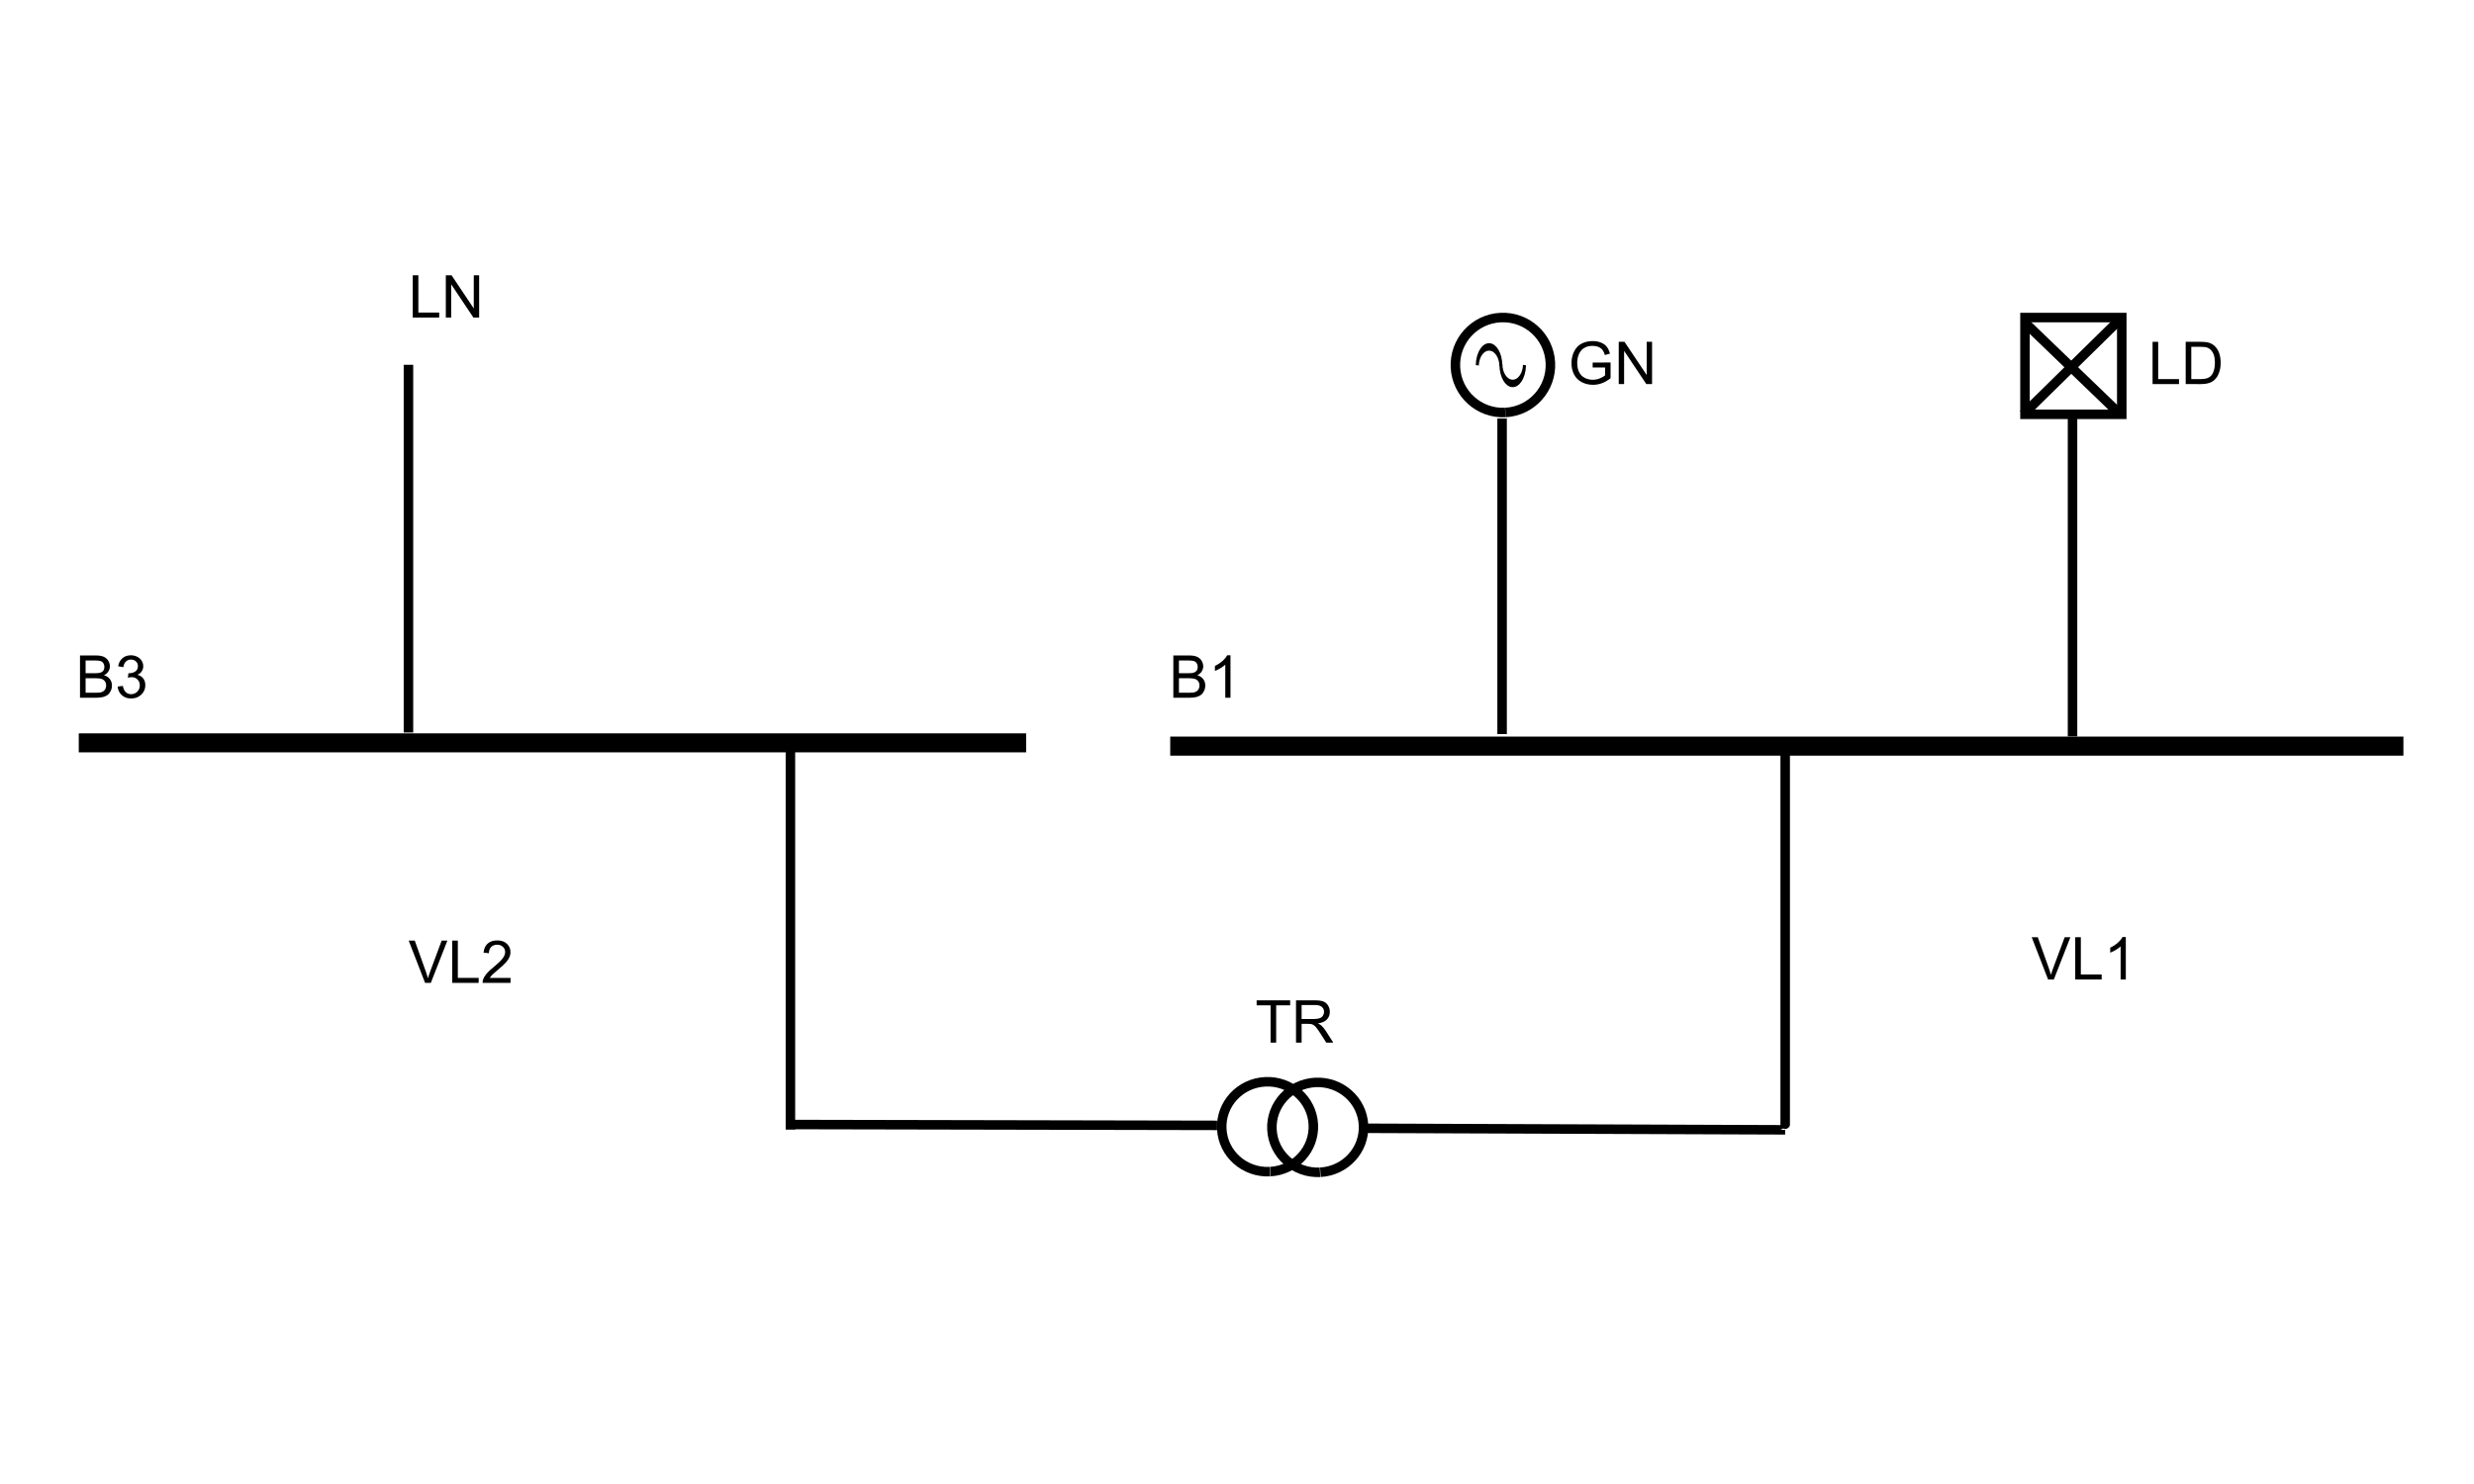
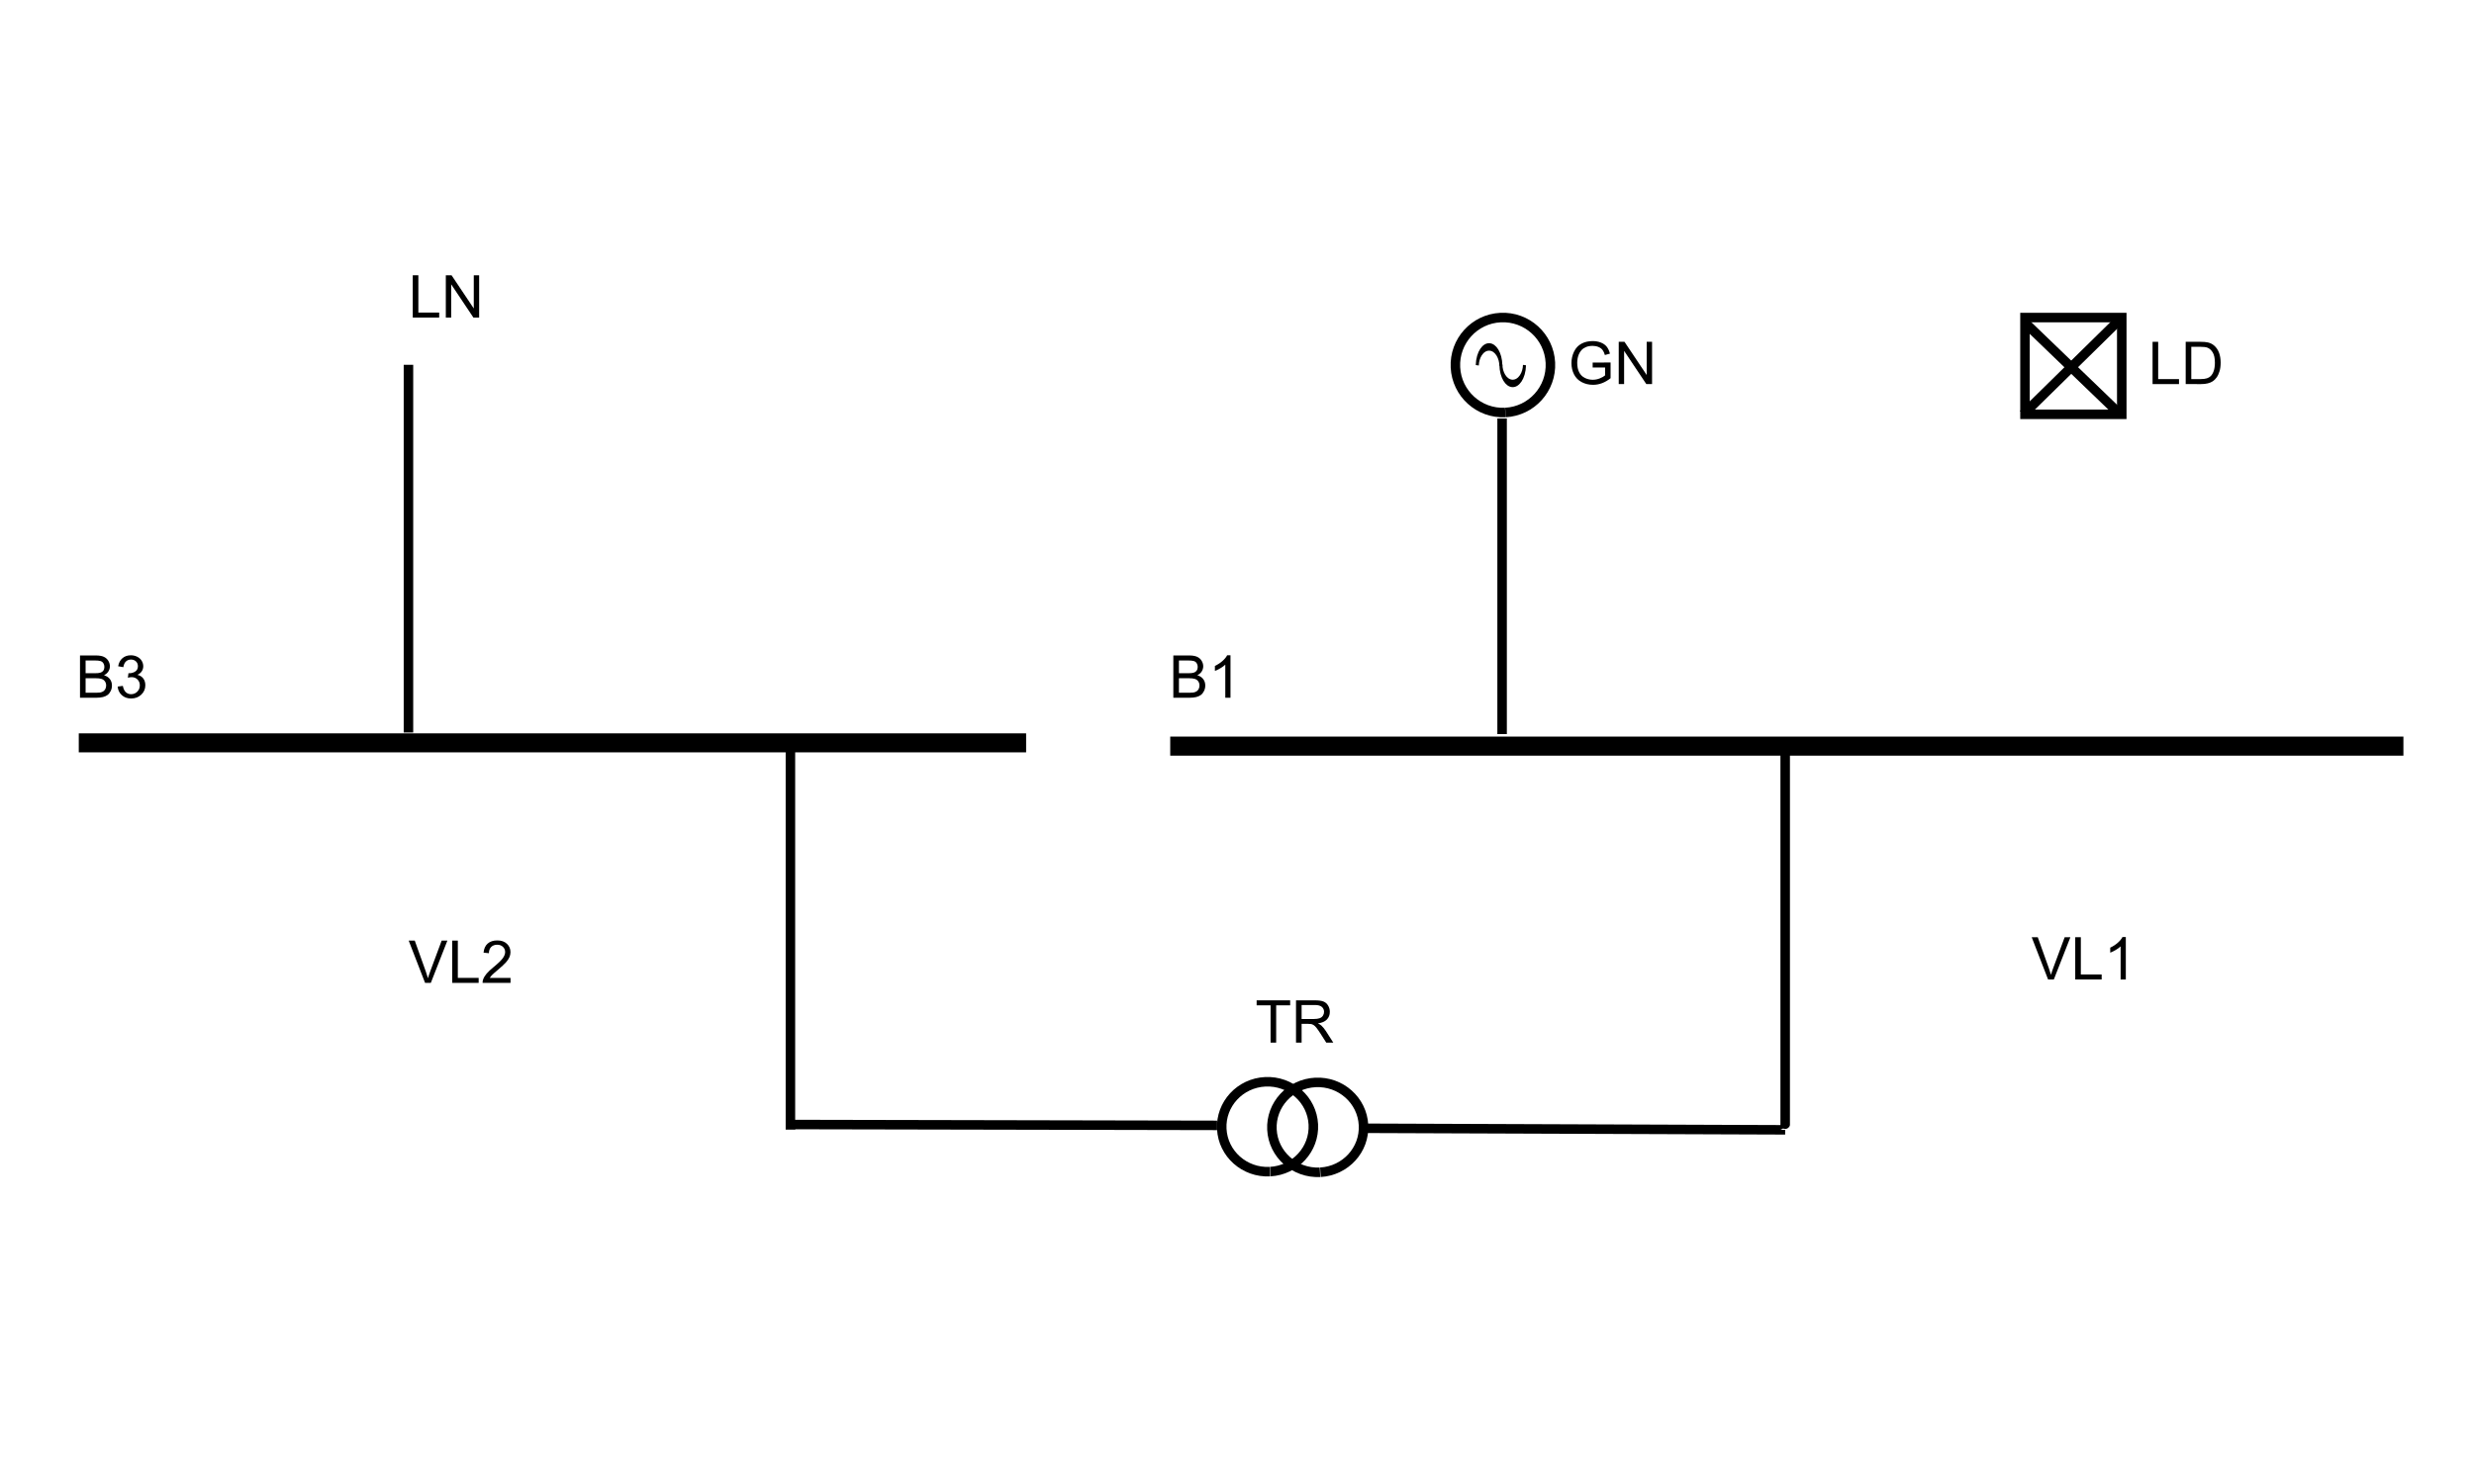
<svg xmlns="http://www.w3.org/2000/svg" width="500" height="300" id="svg11758" version="1.1">
  <defs id="defs11760" />
  <g id="layer1" transform="translate(0,-752.3622)">
    <path style="fill:none;stroke:#000000;stroke-width:3.843;stroke-linecap:butt;stroke-linejoin:miter;stroke-miterlimit:4;stroke-opacity:1;stroke-dasharray:none" d="m 236.505,903.194 c 249.229,0 249.229,0 249.229,0 l 0,0 0,0" id="path11768" />
    <path style="fill:none;stroke:#000000;stroke-width:1.921;stroke-linecap:butt;stroke-linejoin:miter;stroke-miterlimit:4;stroke-opacity:1;stroke-dasharray:none" d="m 303.577,836.966 c 0,63.796 0,63.796 0,63.796" id="path12304" />
    <g id="g12342" transform="matrix(1.921418,0,0,1.921418,150.5365,-907.6733)">
      <path transform="translate(4.734985,867.3692)" d="m 75.246,39.994 c -2.758,0.136 -5.104,-1.989 -5.24,-4.748 -0.136,-2.758 1.989,-5.104 4.748,-5.24 2.758,-0.136 5.104,1.989 5.24,4.748 0.136,2.751 -1.979,5.093 -4.729,5.239" id="path12306" style="fill:none;stroke:#000000;stroke-width:1;stroke-miterlimit:4;stroke-opacity:1;stroke-dasharray:none" />
      <g id="g12338">
        <path style="fill:none;stroke:#000000;stroke-width:1.286;stroke-miterlimit:4;stroke-opacity:1;stroke-dasharray:none" id="path12310" d="m 55.003,34.878 c 0.103,-1.817 2.423,-3.235 5.182,-3.167 2.654,0.065 4.768,1.485 4.813,3.233" transform="matrix(0.2480606,0,0,0.6091366,63.3962,881.1503)" />
        <path style="fill:none;stroke:#000000;stroke-width:1.286;stroke-miterlimit:4;stroke-opacity:1;stroke-dasharray:none" id="path12310-1" d="m 55.003,34.878 c 0.103,-1.817 2.423,-3.235 5.182,-3.167 2.654,0.065 4.768,1.485 4.813,3.233" transform="matrix(-0.2480606,0,0,-0.6091366,95.64909,923.6199)" />
      </g>
    </g>
    <g id="g12354" transform="matrix(1.921418,0,0,1.921418,217.4564,-907.3061)">
      <rect y="897.184" x="99.821" height="10.179" width="10.179" id="rect12348" style="fill:none;stroke:#000000;stroke-width:1;stroke-miterlimit:4;stroke-opacity:1;stroke-dasharray:none" />
      <path transform="translate(0,852.3622)" id="path12350" d="m 100,45.536 c 9.643,9.286 9.643,9.286 9.643,9.286" style="fill:none;stroke:#000000;stroke-width:1px;stroke-linecap:butt;stroke-linejoin:miter;stroke-opacity:1" />
      <path transform="translate(0,852.3622)" id="path12352" d="M 99.643,55 C 109.821,45 109.643,45.179 109.643,45.179" style="fill:none;stroke:#000000;stroke-width:1px;stroke-linecap:butt;stroke-linejoin:miter;stroke-opacity:1" />
    </g>
-     <path style="fill:none;stroke:#000000;stroke-width:1.921;stroke-linecap:butt;stroke-linejoin:miter;stroke-miterlimit:4;stroke-opacity:1;stroke-dasharray:none" d="m 418.862,836.982 c 0,64.251 0,64.251 0,64.251" id="path12304-8" />
    <g transform="matrix(0.298532,0,0,0.298532,307.8998,817.6889)" style="font-size:40px;font-style:normal;font-weight:normal;line-height:125%;letter-spacing:0px;word-spacing:0px;fill:#000000;fill-opacity:1;stroke:none;font-family:Sans" id="flowRoot12659">
      <path d="m 46.828,30.036 0,-3.359 12.129,-0.02 0,10.625 c -1.862,1.484 -3.783,2.601 -5.762,3.35 -1.979,0.749 -4.01,1.123 -6.094,1.123 -2.813,0 -5.368,-0.602 -7.666,-1.807 -2.298,-1.204 -4.033,-2.946 -5.205,-5.225 -1.172,-2.279 -1.758,-4.824 -1.758,-7.637 -2e-6,-2.786 0.583,-5.387 1.748,-7.803 1.165,-2.415 2.842,-4.209 5.029,-5.381 2.187,-1.172 4.707,-1.758 7.559,-1.758 2.07,2.9e-5 3.942,0.335 5.615,1.006 1.673,0.671 2.985,1.605 3.936,2.803 0.95,1.198 1.673,2.76 2.168,4.688 l -3.418,0.938 c -0.43,-1.458 -0.964,-2.604 -1.602,-3.438 -0.638,-0.833 -1.55,-1.501 -2.734,-2.002 -1.185,-0.501 -2.5,-0.752 -3.945,-0.752 -1.732,2.6e-5 -3.229,0.264 -4.492,0.791 -1.263,0.527 -2.282,1.221 -3.057,2.08 -0.775,0.859 -1.377,1.803 -1.807,2.832 -0.729,1.771 -1.094,3.691 -1.094,5.762 -6e-6,2.552 0.439,4.688 1.318,6.406 0.879,1.719 2.158,2.995 3.838,3.828 1.68,0.833 3.464,1.25 5.352,1.25 1.641,2e-6 3.242,-0.316 4.805,-0.947 1.562,-0.632 2.747,-1.305 3.555,-2.021 l 0,-5.332 z" id="path4279" />
      <path d="m 64.484,41.267 0,-28.633 3.887,0 15.039,22.48 0,-22.48 3.633,0 0,28.633 -3.887,0 -15.039,-22.5 0,22.5 z" id="path4281" />
    </g>
    <g transform="matrix(0.298532,0,0,0.298532,425.1063,817.6889)" style="font-size:40px;font-style:normal;font-weight:normal;line-height:125%;letter-spacing:0px;word-spacing:0px;fill:#000000;fill-opacity:1;stroke:none;font-family:Sans" id="flowRoot12659-4">
      <path d="m 33.273,41.267 0,-28.633 3.789,0 0,25.254 14.102,0 0,3.379 z" id="path4274" />
      <path d="m 55.695,41.267 0,-28.633 9.863,0 c 2.227,2.8e-5 3.926,0.137 5.098,0.41 1.641,0.378 3.04,1.061 4.199,2.051 1.51,1.276 2.64,2.907 3.389,4.893 0.749,1.986 1.123,4.255 1.123,6.807 -2.6e-5,2.174 -0.254,4.102 -0.762,5.781 -0.508,1.68 -1.159,3.07 -1.953,4.17 -0.794,1.1 -1.663,1.966 -2.607,2.598 -0.944,0.632 -2.083,1.11 -3.418,1.436 -1.335,0.326 -2.868,0.488 -4.6,0.488 z m 3.789,-3.379 6.113,0 c 1.888,3e-6 3.369,-0.176 4.443,-0.527 1.074,-0.352 1.93,-0.846 2.568,-1.484 0.898,-0.898 1.598,-2.106 2.1,-3.623 0.501,-1.517 0.752,-3.356 0.752,-5.518 -2.2e-5,-2.995 -0.492,-5.296 -1.475,-6.904 C 73.003,18.223 71.809,17.146 70.402,16.599 69.387,16.208 67.753,16.013 65.5,16.013 l -6.016,0 z" id="path4276" />
    </g>
    <g transform="matrix(0.298532,0,0,0.298532,73.48683,804.239)" style="font-size:40px;font-style:normal;font-weight:normal;line-height:125%;letter-spacing:0px;word-spacing:0px;fill:#000000;fill-opacity:1;stroke:none;font-family:Sans" id="flowRoot12659-7">
      <path d="m 33.273,41.267 0,-28.633 3.789,0 0,25.254 14.102,0 0,3.379 z" id="path4301" />
      <path d="m 55.656,41.267 0,-28.633 3.887,0 15.039,22.48 0,-22.48 3.633,0 0,28.633 -3.887,0 -15.039,-22.5 0,22.5 z" id="path4303" />
    </g>
    <path style="fill:none;stroke:#000000;stroke-width:3.843;stroke-linecap:butt;stroke-linejoin:miter;stroke-miterlimit:4;stroke-opacity:1;stroke-dasharray:none" d="m 15.92,902.533 c 191.462,0 191.462,0 191.462,0 l 0,0 0,0" id="path11768-60" />
    <g id="g12836" transform="matrix(1.921418,0,0,1.921418,54.51086,-897.5277)">
      <path transform="translate(0,852.3622)" d="m 105.193,129.592 c -2.66,0.129 -4.922,-1.883 -5.053,-4.493 -0.131,-2.61 1.918,-4.831 4.578,-4.96 2.66,-0.129 4.922,1.883 5.053,4.493 0.13,2.593 -1.893,4.805 -4.533,4.957" id="path12816" style="fill:none;stroke:#000000;stroke-width:1;stroke-miterlimit:4;stroke-opacity:1;stroke-dasharray:none" />
      <path d="m 105.193,129.592 c -2.66,0.129 -4.922,-1.883 -5.053,-4.493 -0.131,-2.61 1.918,-4.831 4.578,-4.96 2.66,-0.129 4.922,1.883 5.053,4.493 0.13,2.593 -1.893,4.805 -4.533,4.957" id="path12816-7" style="fill:none;stroke:#000000;stroke-width:1;stroke-miterlimit:4;stroke-opacity:1;stroke-dasharray:none" transform="translate(5.277538,852.4291)" />
    </g>
    <path style="fill:none;stroke:#000000;stroke-width:1.921;stroke-linecap:butt;stroke-linejoin:miter;stroke-miterlimit:4;stroke-opacity:1;stroke-dasharray:none" d="m 159.745,902.903 c 0,77.82 0,77.82 0,77.82" id="path12412-9-3" />
    <g transform="matrix(0.298532,0,0,0.298532,244.6303,950.8157)" style="font-size:40px;font-style:normal;font-weight:normal;line-height:125%;letter-spacing:0px;word-spacing:0px;fill:#000000;fill-opacity:1;stroke:none;font-family:Sans" id="flowRoot12659-7-4">
      <path d="m 40.715,41.267 0,-25.254 -9.434,0 0,-3.379 22.695,0 0,3.379 -9.473,0 0,25.254 z" id="path4284" />
      <path d="m 57.941,41.267 0,-28.633 12.695,0 c 2.552,2.8e-5 4.492,0.257 5.82,0.771 1.328,0.514 2.389,1.423 3.184,2.725 0.794,1.302 1.191,2.741 1.191,4.316 -2.6e-5,2.031 -0.658,3.744 -1.973,5.137 -1.315,1.393 -3.346,2.279 -6.094,2.656 1.003,0.482 1.764,0.957 2.285,1.426 1.107,1.016 2.155,2.285 3.145,3.809 l 4.98,7.793 -4.766,0 -3.789,-5.957 C 73.514,33.591 72.603,32.276 71.887,31.364 71.171,30.453 70.529,29.815 69.963,29.45 69.396,29.086 68.82,28.832 68.234,28.689 67.805,28.597 67.102,28.552 66.125,28.552 l -4.395,0 0,12.715 z m 3.789,-15.996 8.145,0 c 1.732,1.6e-5 3.086,-0.179 4.062,-0.537 0.977,-0.358 1.719,-0.931 2.227,-1.719 0.508,-0.788 0.762,-1.644 0.762,-2.568 -2.2e-5,-1.354 -0.492,-2.467 -1.475,-3.34 -0.983,-0.872 -2.536,-1.309 -4.658,-1.309 l -9.062,0 z" id="path4286" />
    </g>
    <path style="fill:none;stroke:#000000;stroke-width:1.921;stroke-linecap:butt;stroke-linejoin:miter;stroke-miterlimit:4;stroke-opacity:1;stroke-dasharray:none" d="m 82.55,826.104 c 0,74.337 0,74.337 0,74.337" id="path12304-9-4" />
    <g transform="matrix(0.298532,0,0,0.298532,73.48683,938.7382)" style="font-size:40px;font-style:normal;font-weight:normal;line-height:125%;letter-spacing:0px;word-spacing:0px;fill:#000000;fill-opacity:1;stroke:none;font-family:Sans" id="flowRoot12659-73-5-4">
      <path d="m 41.613,41.267 -11.094,-28.633 4.102,0 7.441,20.801 c 0.599,1.667 1.1,3.229 1.504,4.688 0.443,-1.562 0.957,-3.125 1.543,-4.688 l 7.734,-20.801 3.867,0 L 45.5,41.267 z" id="path4294" />
      <path d="m 59.992,41.267 0,-28.633 3.789,0 0,25.254 14.102,0 0,3.379 z" id="path4296" />
      <path d="m 99.465,37.888 0,3.379 -18.926,0 c -0.026,-0.846 0.111,-1.66 0.41,-2.441 0.482,-1.289 1.253,-2.559 2.314,-3.809 1.061,-1.25 2.594,-2.695 4.6,-4.336 3.112,-2.552 5.215,-4.574 6.309,-6.064 1.094,-1.491 1.641,-2.9 1.641,-4.229 -1.6e-5,-1.393 -0.498,-2.568 -1.494,-3.525 -0.996,-0.957 -2.295,-1.436 -3.896,-1.436 -1.693,2.6e-5 -3.047,0.508 -4.062,1.523 -1.016,1.016 -1.53,2.422 -1.543,4.219 l -3.613,-0.371 c 0.247,-2.695 1.178,-4.749 2.793,-6.162 1.615,-1.413 3.783,-2.119 6.504,-2.119 2.747,2.9e-5 4.922,0.762 6.523,2.285 1.602,1.523 2.402,3.411 2.402,5.664 -2e-5,1.146 -0.234,2.272 -0.703,3.379 -0.469,1.107 -1.247,2.272 -2.334,3.496 -1.087,1.224 -2.894,2.904 -5.42,5.039 -2.109,1.771 -3.464,2.972 -4.062,3.604 -0.599,0.632 -1.094,1.266 -1.484,1.904 z" id="path4298" />
    </g>
    <g transform="matrix(0.298532,0,0,0.298532,401.5003,938.052)" style="font-size:40px;font-style:normal;font-weight:normal;line-height:125%;letter-spacing:0px;word-spacing:0px;fill:#000000;fill-opacity:1;stroke:none;font-family:Sans" id="flowRoot12659-73-5-4-9">
      <path d="m 41.613,41.267 -11.094,-28.633 4.102,0 7.441,20.801 c 0.599,1.667 1.1,3.229 1.504,4.688 0.443,-1.562 0.957,-3.125 1.543,-4.688 l 7.734,-20.801 3.867,0 L 45.5,41.267 z" id="path4267" />
      <path d="m 59.992,41.267 0,-28.633 3.789,0 0,25.254 14.102,0 0,3.379 z" id="path4269" />
      <path d="m 94.23,41.267 -3.516,0 0,-22.402 c -0.846,0.807 -1.956,1.615 -3.33,2.422 -1.374,0.807 -2.607,1.413 -3.701,1.816 l 0,-3.398 c 1.966,-0.924 3.685,-2.044 5.156,-3.359 1.471,-1.315 2.513,-2.591 3.125,-3.828 l 2.266,0 z" id="path4271" />
    </g>
    <g transform="matrix(0.298532,0,0,0.298532,227.2003,881.0957)" style="font-size:40px;font-style:normal;font-weight:normal;line-height:125%;letter-spacing:0px;word-spacing:0px;fill:#000000;fill-opacity:1;stroke:none;font-family:Sans" id="flowRoot12659-73-5-9">
      <path d="m 33.273,41.267 0,-28.633 10.742,0 c 2.187,2.8e-5 3.942,0.29 5.264,0.869 1.322,0.579 2.357,1.471 3.105,2.676 0.749,1.204 1.123,2.464 1.123,3.779 -2.3e-5,1.224 -0.332,2.376 -0.996,3.457 -0.664,1.081 -1.667,1.953 -3.008,2.617 1.732,0.508 3.063,1.374 3.994,2.598 0.931,1.224 1.396,2.669 1.396,4.336 -2.4e-5,1.341 -0.283,2.588 -0.85,3.74 -0.566,1.152 -1.266,2.041 -2.1,2.666 -0.833,0.625 -1.878,1.097 -3.135,1.416 -1.257,0.319 -2.796,0.479 -4.619,0.479 z m 3.789,-16.602 6.191,0 c 1.68,1.6e-5 2.884,-0.111 3.613,-0.332 0.964,-0.286 1.689,-0.762 2.178,-1.426 0.488,-0.664 0.732,-1.497 0.732,-2.5 -2e-5,-0.95 -0.228,-1.787 -0.684,-2.51 -0.456,-0.723 -1.107,-1.217 -1.953,-1.484 -0.846,-0.267 -2.298,-0.4 -4.355,-0.4 l -5.723,0 z m 0,13.223 7.129,0 c 1.224,3e-6 2.083,-0.046 2.578,-0.137 0.872,-0.156 1.602,-0.417 2.188,-0.781 0.586,-0.365 1.068,-0.895 1.445,-1.592 0.378,-0.697 0.566,-1.501 0.566,-2.412 -2.1e-5,-1.068 -0.273,-1.995 -0.82,-2.783 -0.547,-0.788 -1.305,-1.341 -2.275,-1.66 -0.97,-0.319 -2.367,-0.479 -4.189,-0.479 l -6.621,0 z" id="path4289" />
      <path d="m 71.965,41.267 -3.516,0 0,-22.402 c -0.846,0.807 -1.956,1.615 -3.33,2.422 -1.374,0.807 -2.607,1.413 -3.701,1.816 l 0,-3.398 c 1.966,-0.924 3.685,-2.044 5.156,-3.359 1.471,-1.315 2.513,-2.591 3.125,-3.828 l 2.266,0 z" id="path4291" />
    </g>
    <g transform="matrix(0.298532,0,0,0.298532,6.237205,881.0957)" style="font-size:40px;font-style:normal;font-weight:normal;line-height:125%;letter-spacing:0px;word-spacing:0px;fill:#000000;fill-opacity:1;stroke:none;font-family:Sans" id="flowRoot12659-73-5-9-0">
      <path d="m 33.273,41.267 0,-28.633 10.742,0 c 2.187,2.8e-5 3.942,0.29 5.264,0.869 1.322,0.579 2.357,1.471 3.105,2.676 0.749,1.204 1.123,2.464 1.123,3.779 -2.3e-5,1.224 -0.332,2.376 -0.996,3.457 -0.664,1.081 -1.667,1.953 -3.008,2.617 1.732,0.508 3.063,1.374 3.994,2.598 0.931,1.224 1.396,2.669 1.396,4.336 -2.4e-5,1.341 -0.283,2.588 -0.85,3.74 -0.566,1.152 -1.266,2.041 -2.1,2.666 -0.833,0.625 -1.878,1.097 -3.135,1.416 -1.257,0.319 -2.796,0.479 -4.619,0.479 z m 3.789,-16.602 6.191,0 c 1.68,1.6e-5 2.884,-0.111 3.613,-0.332 0.964,-0.286 1.689,-0.762 2.178,-1.426 0.488,-0.664 0.732,-1.497 0.732,-2.5 -2e-5,-0.95 -0.228,-1.787 -0.684,-2.51 -0.456,-0.723 -1.107,-1.217 -1.953,-1.484 -0.846,-0.267 -2.298,-0.4 -4.355,-0.4 l -5.723,0 z m 0,13.223 7.129,0 c 1.224,3e-6 2.083,-0.046 2.578,-0.137 0.872,-0.156 1.602,-0.417 2.188,-0.781 0.586,-0.365 1.068,-0.895 1.445,-1.592 0.378,-0.697 0.566,-1.501 0.566,-2.412 -2.1e-5,-1.068 -0.273,-1.995 -0.82,-2.783 -0.547,-0.788 -1.305,-1.341 -2.275,-1.66 -0.97,-0.319 -2.367,-0.479 -4.189,-0.479 l -6.621,0 z" id="path4306" />
      <path d="m 58.742,33.708 3.516,-0.469 c 0.404,1.992 1.09,3.428 2.061,4.307 0.97,0.879 2.152,1.318 3.545,1.318 1.654,3e-6 3.05,-0.573 4.189,-1.719 1.139,-1.146 1.709,-2.565 1.709,-4.258 -1.7e-5,-1.615 -0.527,-2.946 -1.582,-3.994 -1.055,-1.048 -2.396,-1.572 -4.023,-1.572 -0.664,1.4e-5 -1.491,0.13 -2.48,0.391 l 0.391,-3.086 c 0.234,0.026 0.423,0.039 0.566,0.039 1.497,1.6e-5 2.845,-0.391 4.043,-1.172 1.198,-0.781 1.797,-1.986 1.797,-3.613 -1.5e-5,-1.289 -0.436,-2.357 -1.309,-3.203 -0.872,-0.846 -1.999,-1.27 -3.379,-1.27 -1.367,2.6e-5 -2.507,0.43 -3.418,1.289 -0.911,0.859 -1.497,2.148 -1.758,3.867 l -3.516,-0.625 c 0.43,-2.357 1.406,-4.183 2.93,-5.479 1.523,-1.296 3.418,-1.943 5.684,-1.943 1.562,2.9e-5 3.001,0.335 4.316,1.006 1.315,0.671 2.321,1.585 3.018,2.744 0.697,1.159 1.045,2.389 1.045,3.691 -1.9e-5,1.237 -0.332,2.363 -0.996,3.379 -0.664,1.016 -1.647,1.823 -2.949,2.422 1.693,0.391 3.008,1.201 3.945,2.432 0.937,1.23 1.406,2.77 1.406,4.619 -2e-5,2.5 -0.911,4.619 -2.734,6.357 -1.823,1.738 -4.128,2.607 -6.914,2.607 -2.513,-10e-7 -4.6,-0.749 -6.26,-2.246 -1.66,-1.497 -2.607,-3.437 -2.842,-5.82 z" id="path4308" />
    </g>
    <path style="fill:none;stroke:#000000;stroke-width:1.921;stroke-linecap:butt;stroke-linejoin:miter;stroke-miterlimit:4;stroke-opacity:1;stroke-dasharray:none" d="m 360.79,904.853 c 0,76.224 0,75.91 0,75.91 l -85.517,-0.314 0,0" id="path4260" />
    <path style="fill:none;stroke:#000000;stroke-width:1.921px;stroke-linecap:butt;stroke-linejoin:miter;stroke-opacity:1" d="m 160.544,979.692 85.434,0.172" id="path4264" />
  </g>
</svg>
